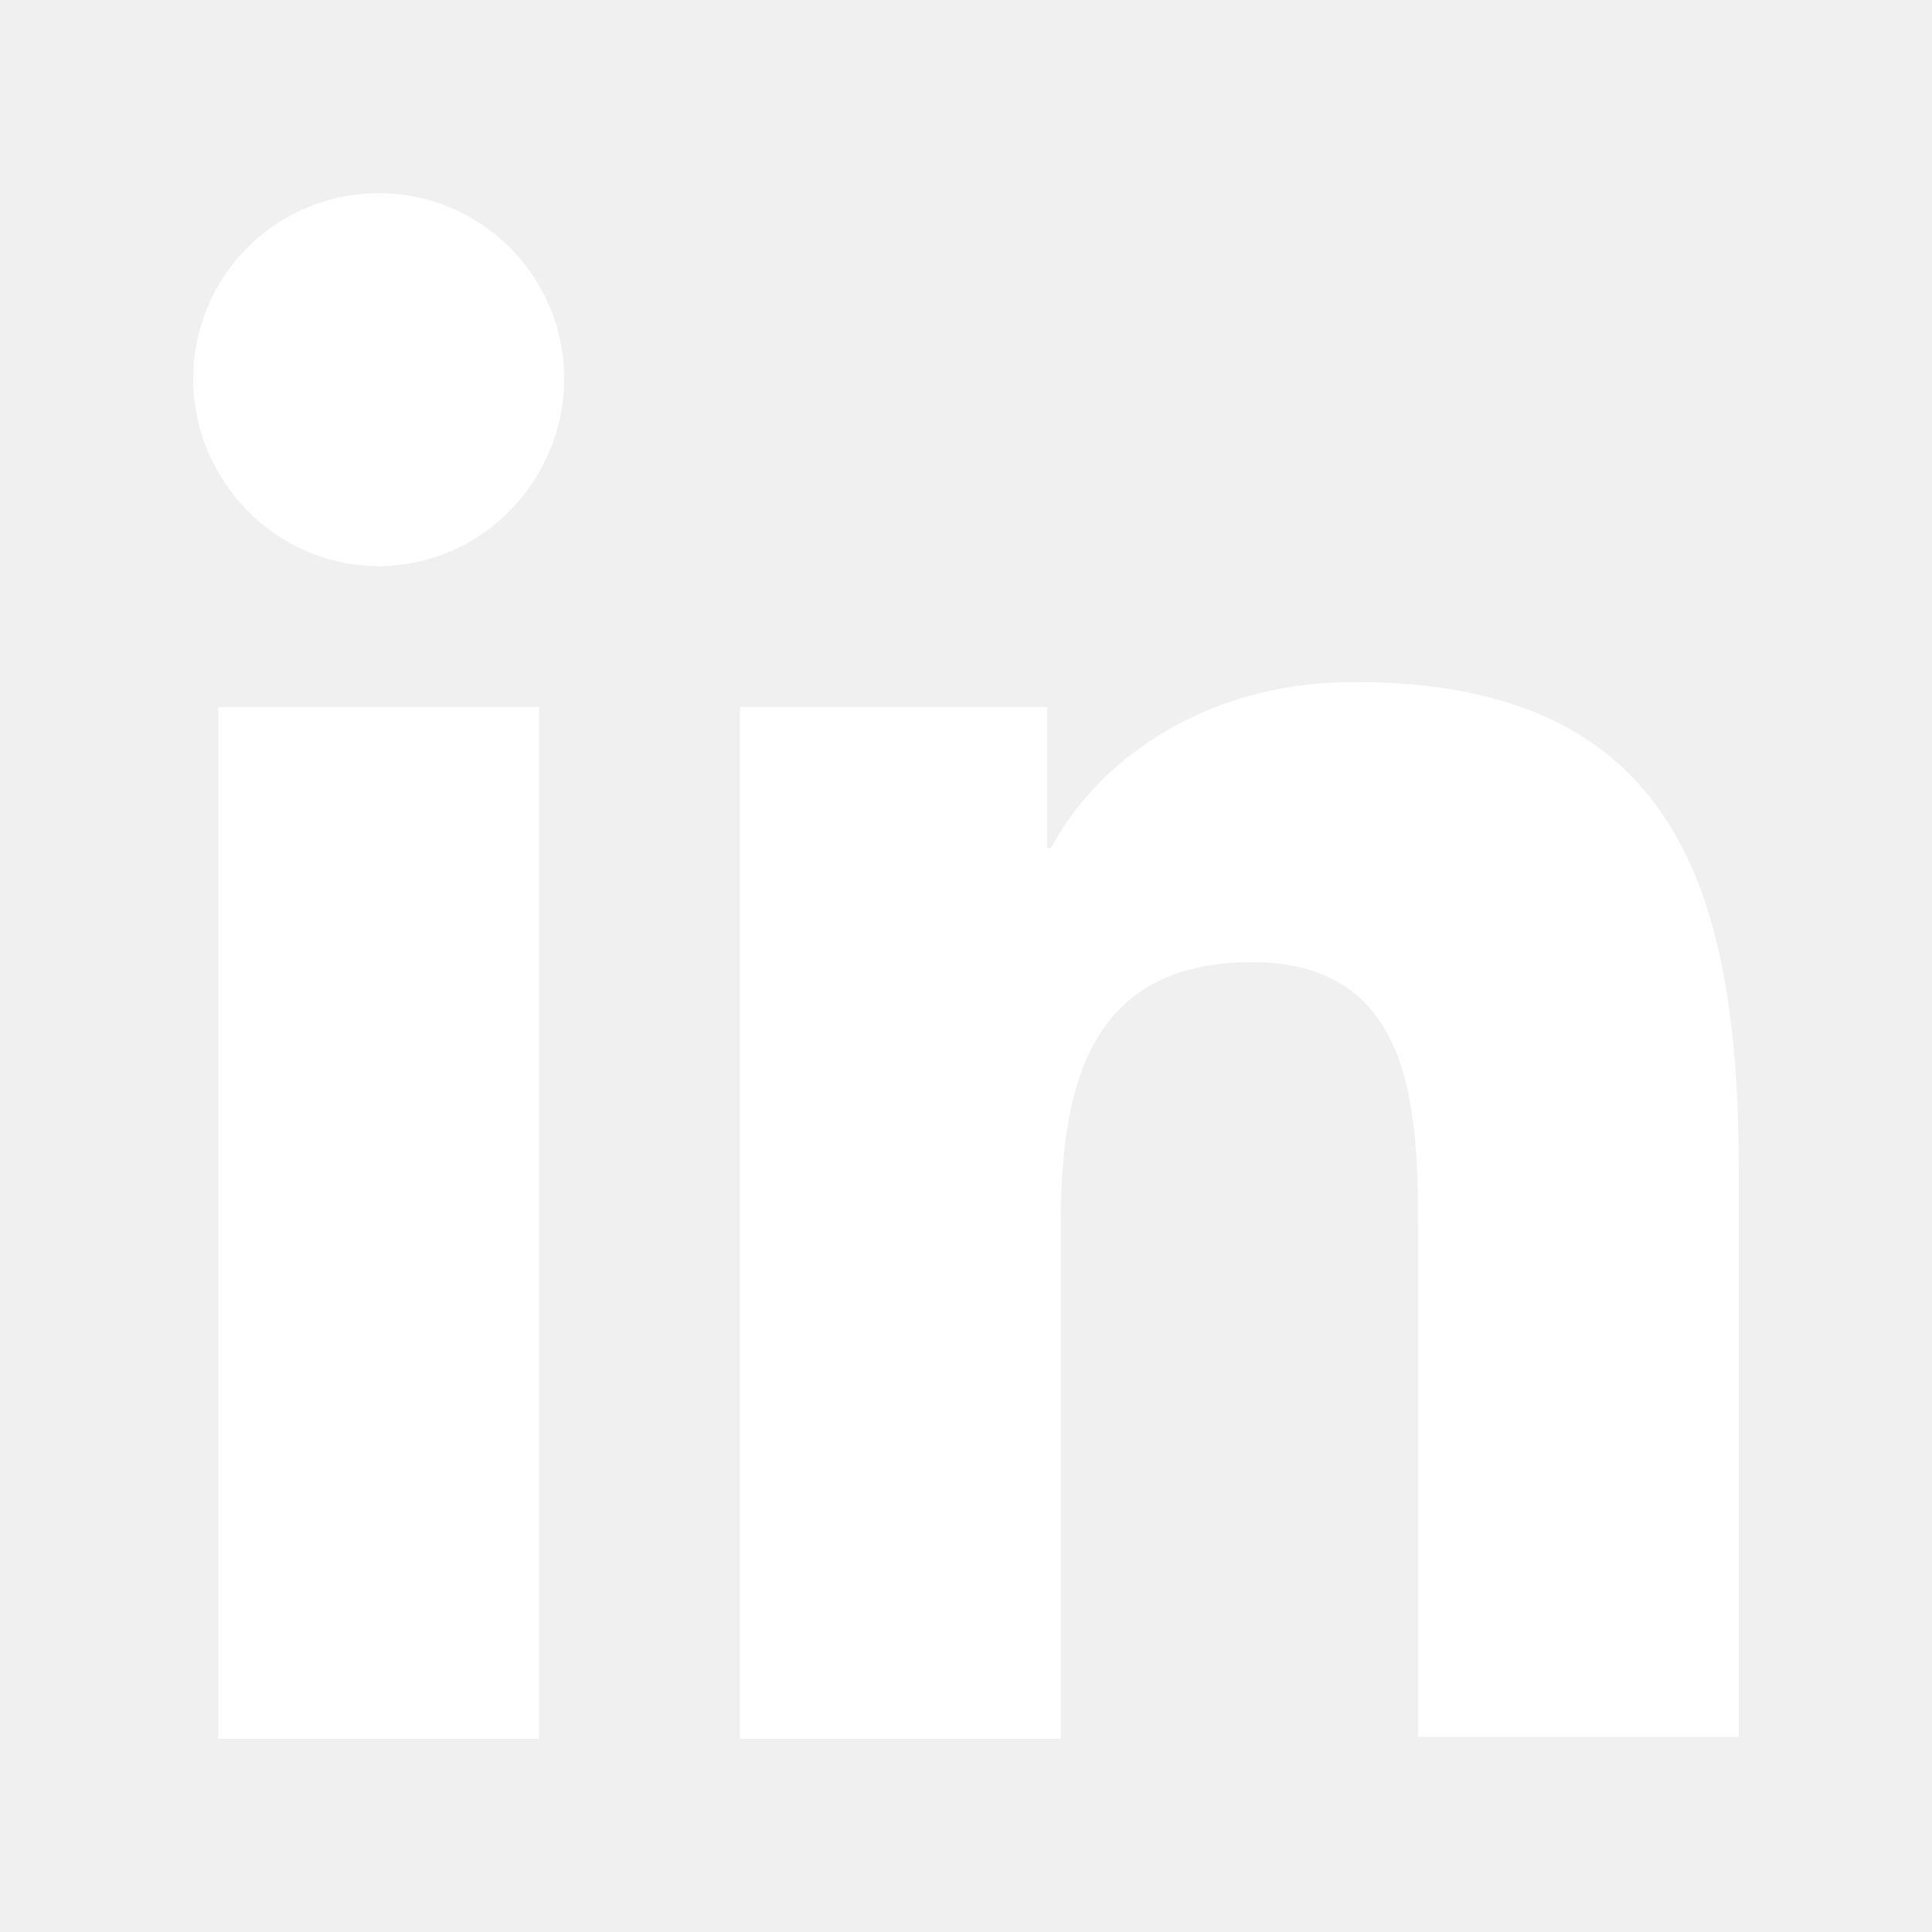
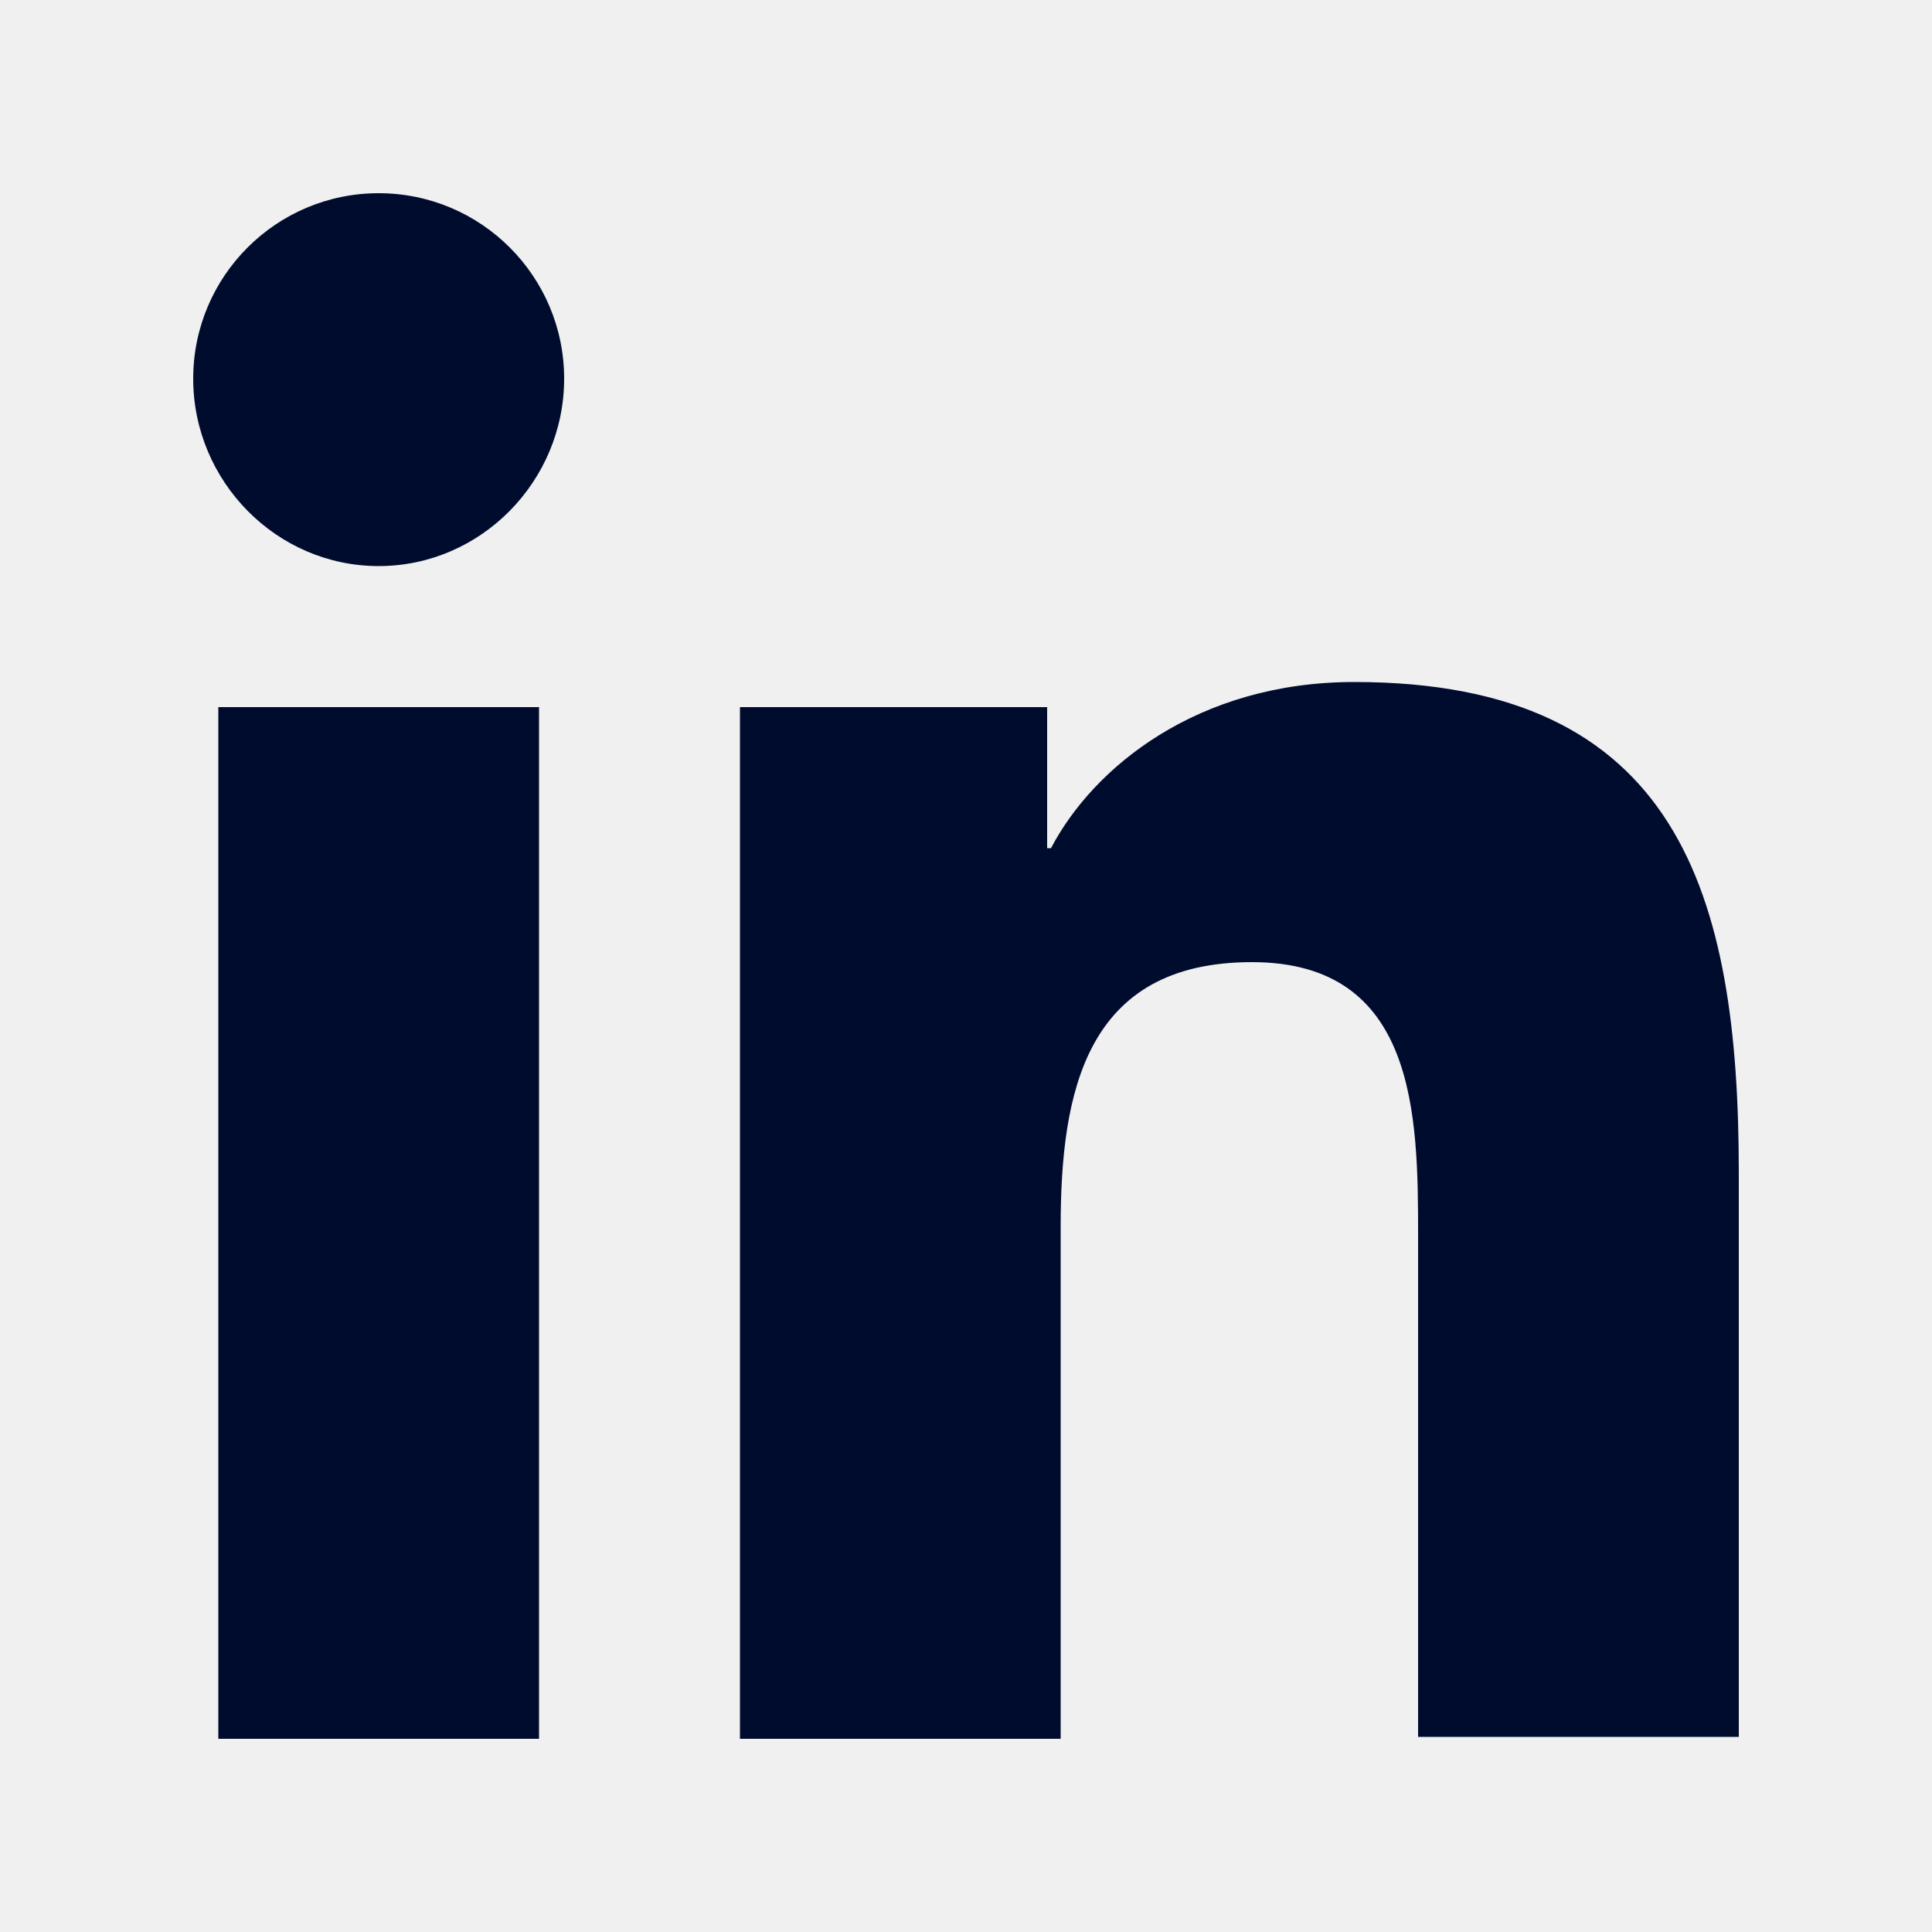
<svg xmlns="http://www.w3.org/2000/svg" version="1.1" width="512" height="512" x="0" y="0" viewBox="0 0 100 100" style="enable-background:new 0 0 512 512" xml:space="preserve" class="">
  <g>
-     <path d="M90 90V60.7c0-14.4-3.1-25.4-19.9-25.4-8.1 0-13.5 4.4-15.7 8.6h-.2v-7.3H38.3V90h16.6V63.5c0-7 1.3-13.7 9.9-13.7 8.5 0 8.6 7.9 8.6 14.1v26H90zM11.3 36.6h16.6V90H11.3zM19.6 10c-5.3 0-9.6 4.3-9.6 9.6s4.3 9.7 9.6 9.7 9.6-4.4 9.6-9.7-4.3-9.6-9.6-9.6z" fill="#ffffff" opacity="1" data-original="#000000" class="" />
+     <path d="M90 90V60.7c0-14.4-3.1-25.4-19.9-25.4-8.1 0-13.5 4.4-15.7 8.6h-.2v-7.3H38.3V90h16.6V63.5c0-7 1.3-13.7 9.9-13.7 8.5 0 8.6 7.9 8.6 14.1v26H90zM11.3 36.6h16.6V90H11.3zM19.6 10c-5.3 0-9.6 4.3-9.6 9.6s4.3 9.7 9.6 9.7 9.6-4.4 9.6-9.7-4.3-9.6-9.6-9.6z" fill="#000c2e" opacity="1" data-original="#000000" class="" />
  </g>
</svg>
